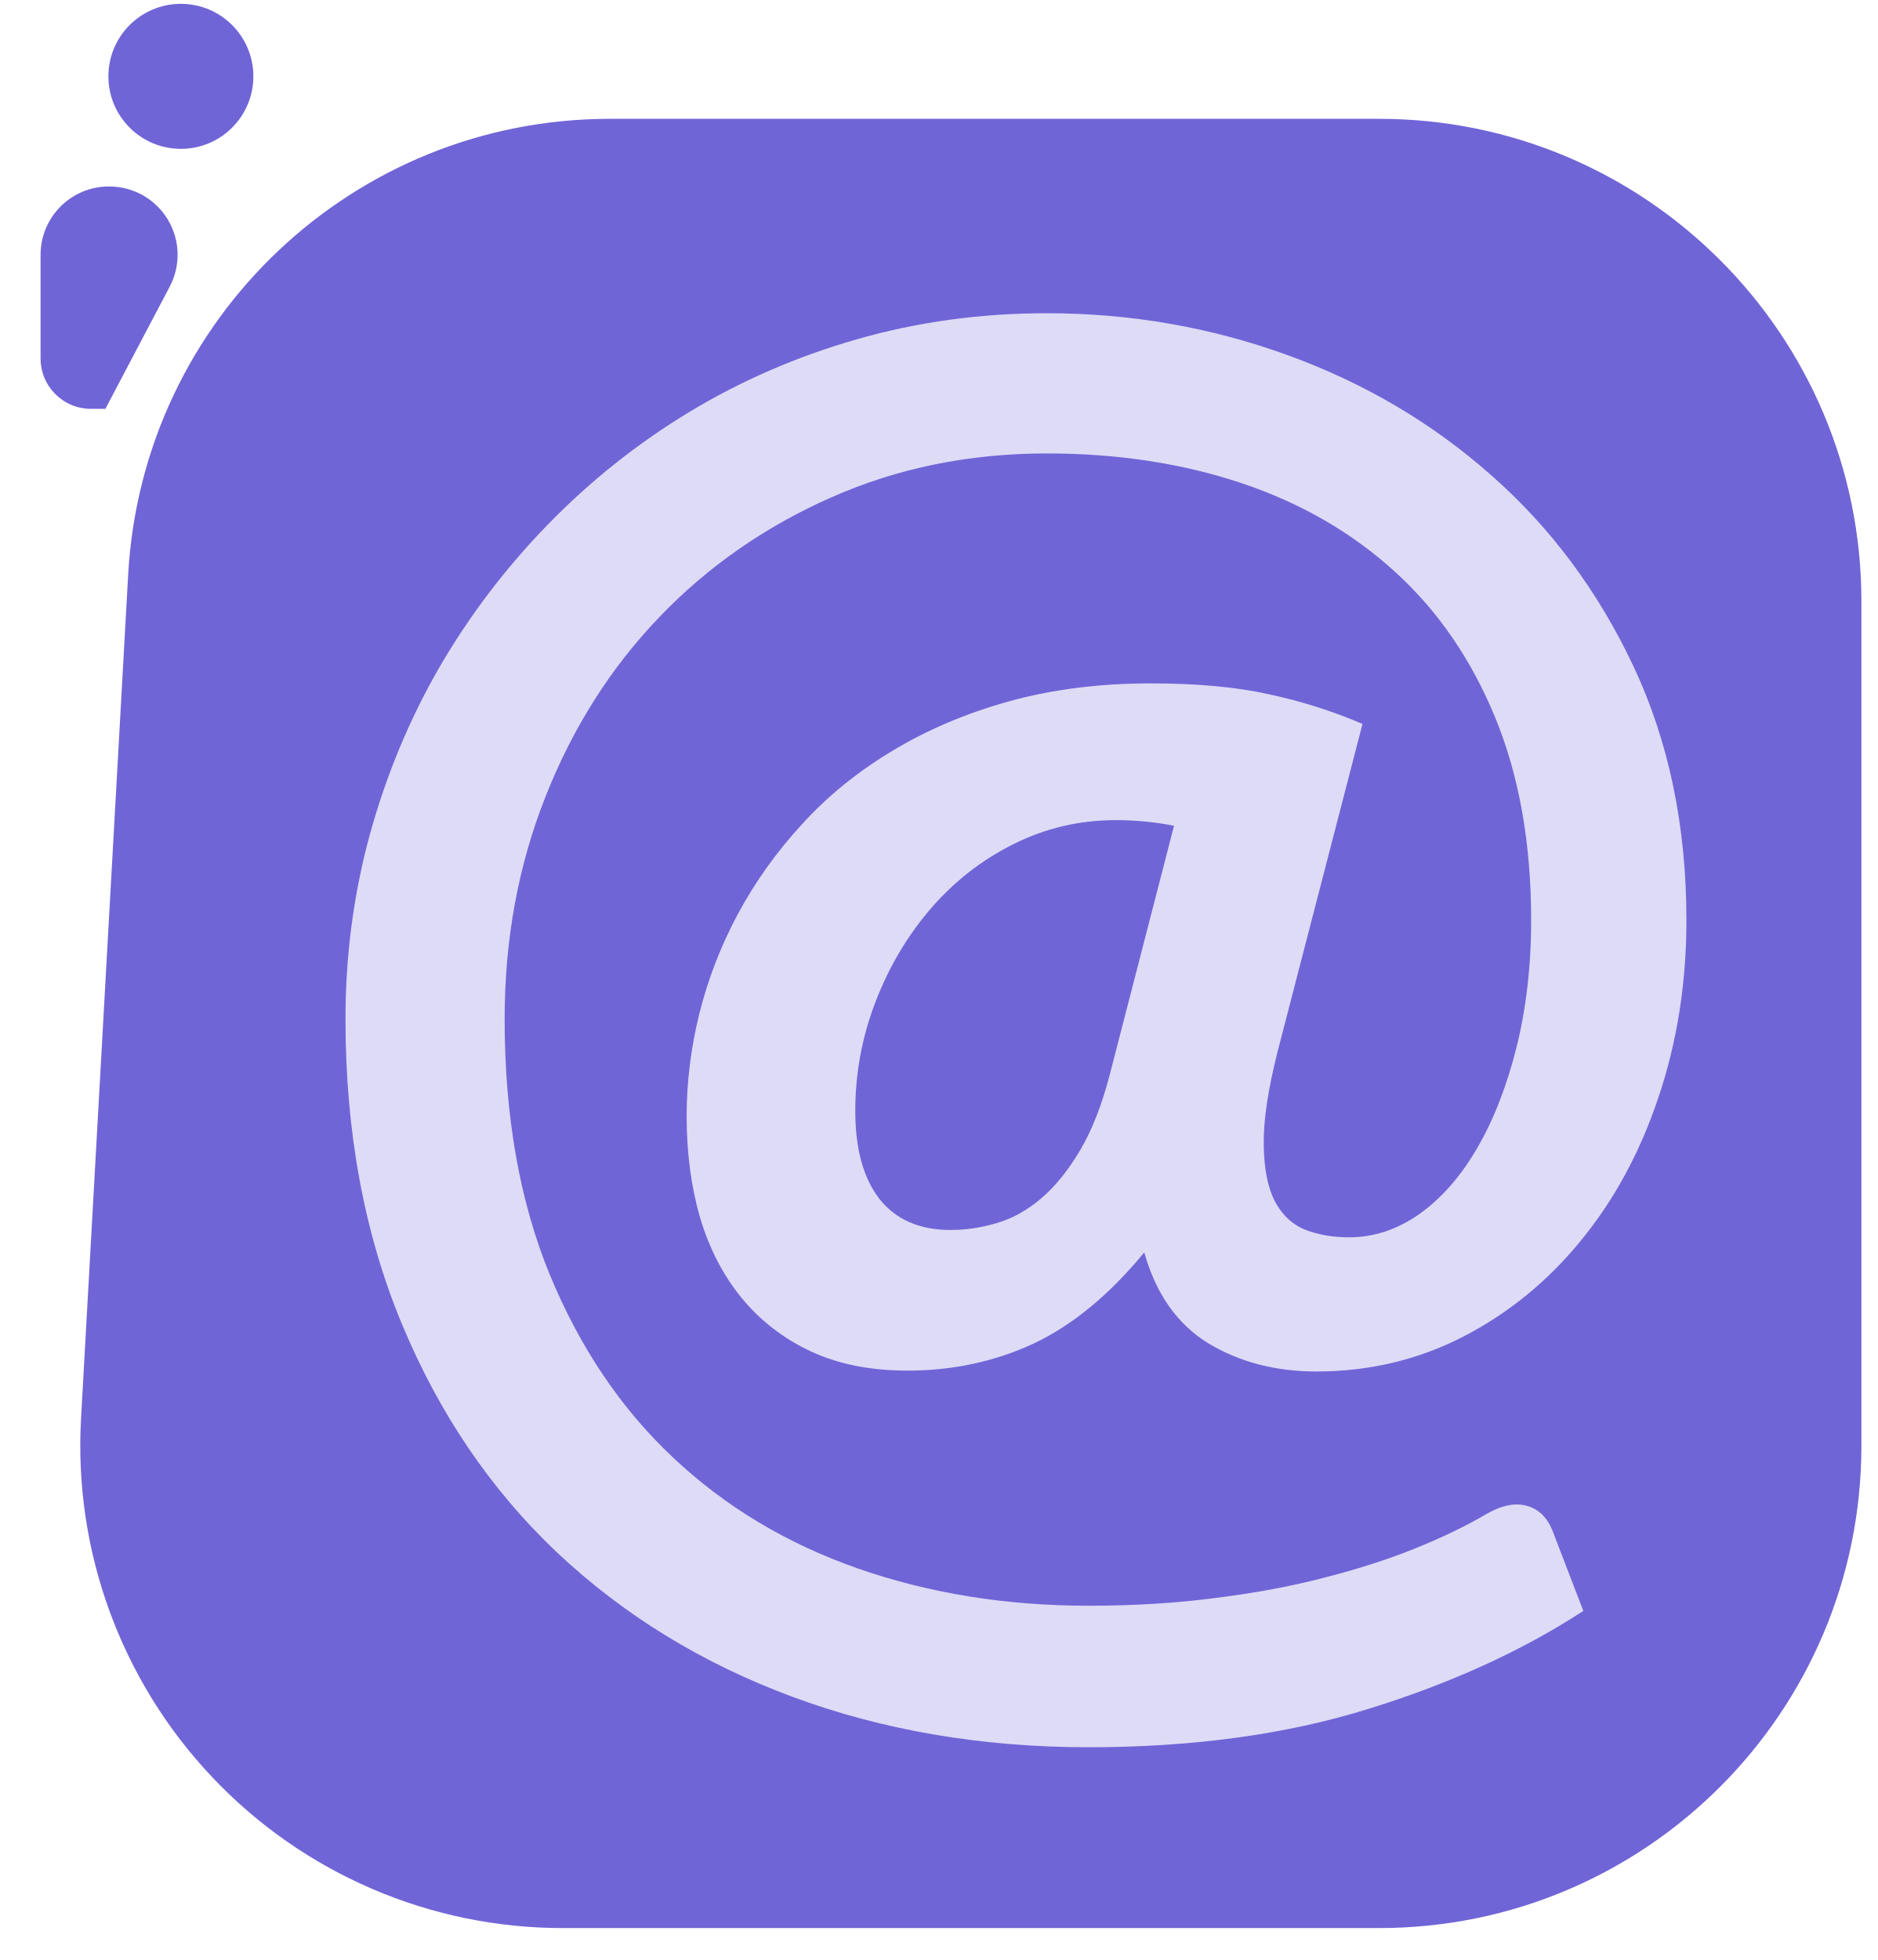
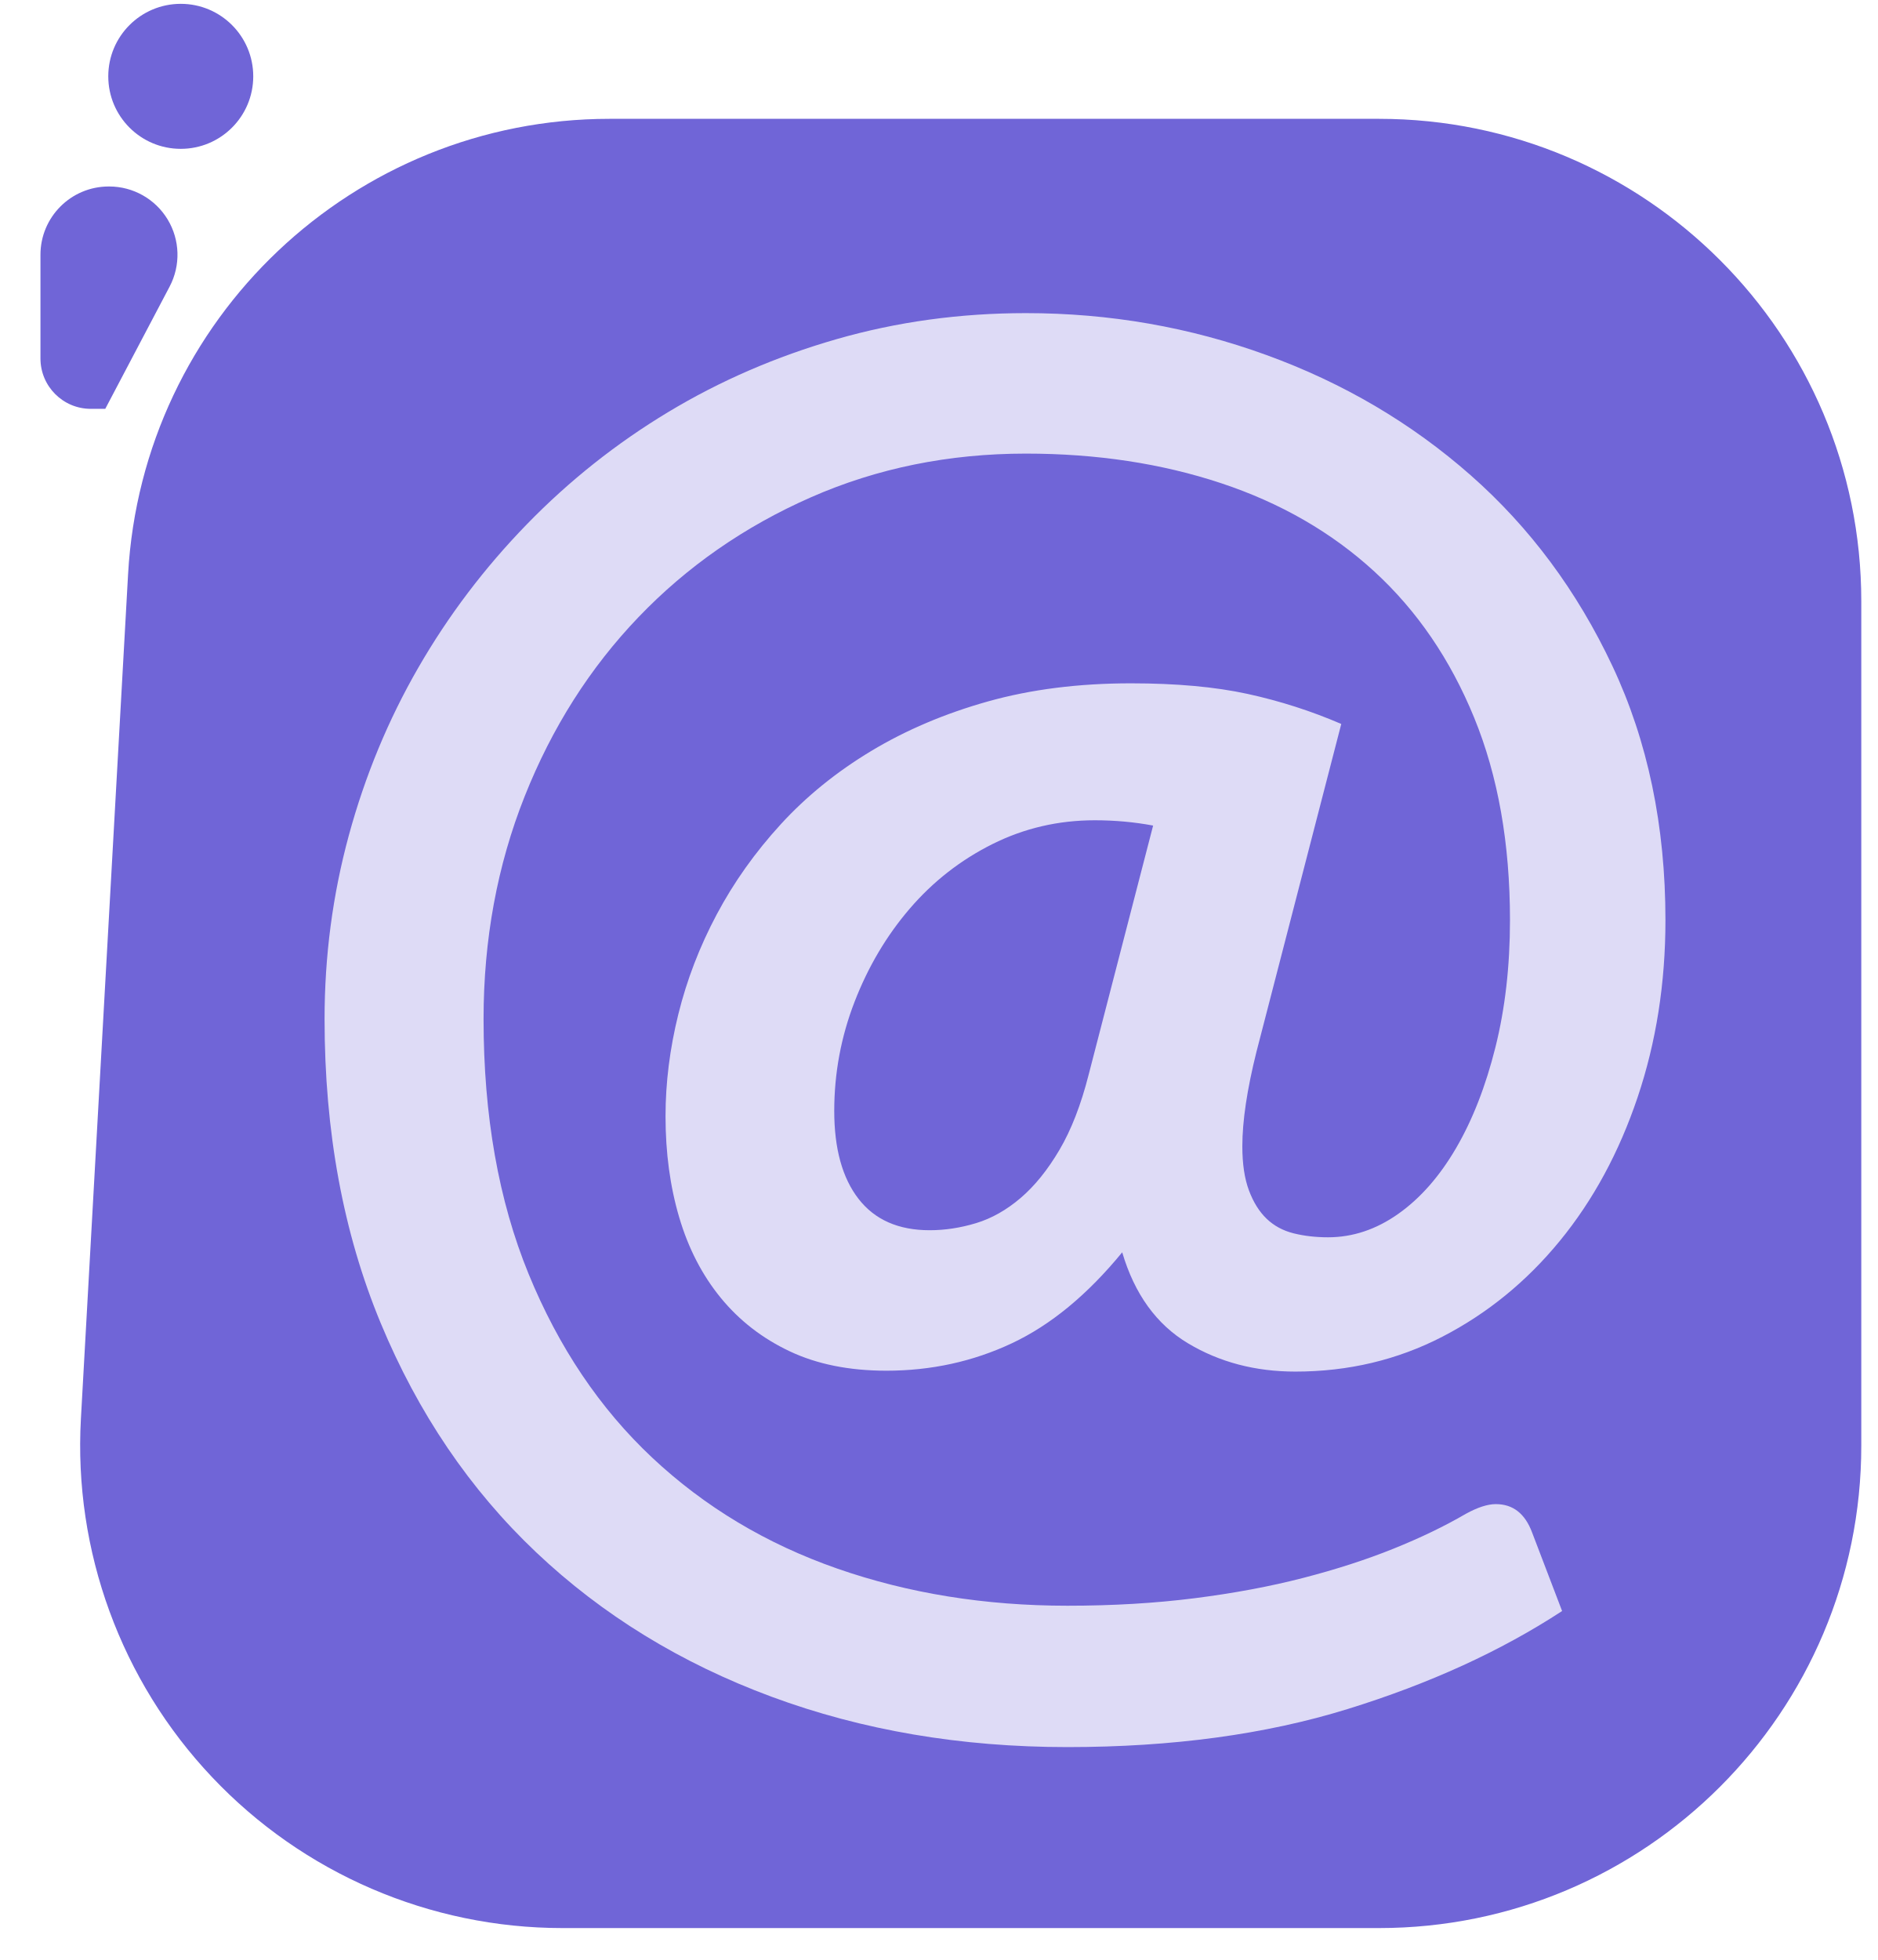
- <svg xmlns="http://www.w3.org/2000/svg" viewBox="0 0 46 48" xml:space="preserve" fill-rule="evenodd" clip-rule="evenodd" stroke-linejoin="round" stroke-miterlimit="2">
-   <g transform="matrix(1.26751 0 0 .5459 -3305.627 -232.2)">
+ <svg xmlns="http://www.w3.org/2000/svg" width="100%" height="100%" viewBox="0 0 46 48" version="1.1" xml:space="preserve" style="fill-rule:evenodd;clip-rule:evenodd;stroke-linejoin:round;stroke-miterlimit:2;">
+   <g transform="matrix(1.26751,0,0,0.5459,-3305.63,-232.2)">
    <g id="mail_icon">
-       <path d="M777 3526.93c0-19.29-15.638-34.93-34.928-34.93H686.35c-18.534 0-33.84 14.48-34.874 32.98l-3.416 61.14a34.92 34.92 0 0 0 9.497 25.95 34.913 34.913 0 0 0 25.377 10.93h59.138c19.29 0 34.928-15.64 34.928-34.93v-61.14Z" fill="#7065D7" transform="matrix(.26685 0 0 .61958 2436.6 -1732.89)" />
-       <path d="M777 3521.68c0-16.39-16.243-29.68-36.281-29.68h-10.4s-23.978 37.25-46.36 72.03c-8.027 12.47-7.492 27.46 1.409 39.53 8.9 12.06 24.869 19.44 42.094 19.44h.371c27.154 0 49.167-18.01 49.167-40.23v-61.09Z" fill="#7065D7" transform="matrix(-.02683 0 0 -.07615 2629.6 709.61)" />
-       <text x="575.658" y="3511.24" font-family="'Lato-Bold', 'Lato', sans-serif" font-weight="700" font-size="64" fill="#DEDBF6" transform="matrix(.53347 0 0 1.23863 2306 -3854.95)">@</text>
-       <circle cx="569.997" cy="3580" r="15.997" fill="#7065D7" transform="matrix(.08757 0 0 .20333 2561.55 -299.144)" />
+       <g transform="matrix(0.26685,0,0,0.61958,2436.6,-1732.89)">
+         <path d="M777,3526.93C777,3507.64 761.362,3492 742.072,3492L686.35,3492C667.816,3492 652.51,3506.48 651.476,3524.98L648.06,3586.12C647.523,3595.7 650.961,3605.1 657.557,3612.07C664.15,3619.05 673.336,3623 682.934,3623L742.072,3623C761.362,3623 777,3607.36 777,3588.07L777,3526.93Z" style="fill:rgb(112,101,215);" />
+       </g>
+       <g transform="matrix(-0.02683,0,0,-0.07615,2629.6,709.61)">
+         <path d="M777,3521.68C777,3505.29 760.757,3492 740.719,3492L730.319,3492C730.319,3492 706.341,3529.25 683.959,3564.03C675.932,3576.5 676.467,3591.49 685.368,3603.56C694.268,3615.62 710.237,3623 727.462,3623L727.833,3623C754.987,3623 777,3604.99 777,3582.77L777,3521.68Z" style="fill:rgb(112,101,215);" />
+       </g>
+       <g transform="matrix(0.53347,0,0,1.23863,2613.1,494.177)">
+         <path d="M37.312,-5.888C35.861,-5.888 34.565,-6.229 33.424,-6.912C32.283,-7.595 31.488,-8.693 31.04,-10.208C29.781,-8.672 28.448,-7.573 27.04,-6.912C25.632,-6.251 24.117,-5.92 22.496,-5.92C21.152,-5.92 19.984,-6.155 18.992,-6.624C18,-7.093 17.168,-7.739 16.496,-8.56C15.824,-9.381 15.323,-10.352 14.992,-11.472C14.661,-12.592 14.496,-13.813 14.496,-15.136C14.496,-16.352 14.651,-17.584 14.96,-18.832C15.269,-20.08 15.733,-21.285 16.352,-22.448C16.971,-23.611 17.744,-24.699 18.672,-25.712C19.6,-26.725 20.693,-27.611 21.952,-28.368C23.211,-29.125 24.619,-29.723 26.176,-30.16C27.733,-30.597 29.461,-30.816 31.36,-30.816C33.003,-30.816 34.411,-30.688 35.584,-30.432C36.757,-30.176 37.888,-29.813 38.976,-29.344L35.904,-17.472C35.563,-16.107 35.392,-14.965 35.392,-14.048C35.392,-13.408 35.472,-12.875 35.632,-12.448C35.792,-12.021 36.005,-11.68 36.272,-11.424C36.539,-11.168 36.864,-10.992 37.248,-10.896C37.632,-10.8 38.048,-10.752 38.496,-10.752C39.392,-10.752 40.24,-11.035 41.04,-11.6C41.84,-12.165 42.539,-12.96 43.136,-13.984C43.733,-15.008 44.208,-16.224 44.56,-17.632C44.912,-19.04 45.088,-20.576 45.088,-22.24C45.088,-25.013 44.656,-27.456 43.792,-29.568C42.928,-31.68 41.723,-33.445 40.176,-34.864C38.629,-36.283 36.779,-37.349 34.624,-38.064C32.469,-38.779 30.112,-39.136 27.552,-39.136C24.757,-39.136 22.16,-38.608 19.76,-37.552C17.36,-36.496 15.28,-35.051 13.52,-33.216C11.76,-31.381 10.384,-29.216 9.392,-26.72C8.4,-24.224 7.904,-21.536 7.904,-18.656C7.904,-15.157 8.448,-12.08 9.536,-9.424C10.624,-6.768 12.117,-4.549 14.016,-2.768C15.915,-0.987 18.149,0.352 20.72,1.248C23.291,2.144 26.069,2.592 29.056,2.592C30.699,2.592 32.235,2.501 33.664,2.32C35.093,2.139 36.405,1.893 37.6,1.584C38.795,1.275 39.883,0.923 40.864,0.528C41.845,0.133 42.72,-0.288 43.488,-0.736C43.915,-0.971 44.277,-1.088 44.576,-1.088C45.195,-1.088 45.632,-0.747 45.888,-0.064L46.976,2.784C44.757,4.235 42.165,5.419 39.2,6.336C36.235,7.253 32.853,7.712 29.056,7.712C25.195,7.712 21.621,7.104 18.336,5.888C15.051,4.672 12.208,2.928 9.808,0.656C7.408,-1.616 5.531,-4.384 4.176,-7.648C2.821,-10.912 2.144,-14.581 2.144,-18.656C2.144,-20.939 2.437,-23.157 3.024,-25.312C3.611,-27.467 4.448,-29.488 5.536,-31.376C6.624,-33.264 7.936,-34.997 9.472,-36.576C11.008,-38.155 12.715,-39.509 14.592,-40.64C16.469,-41.771 18.501,-42.651 20.688,-43.28C22.875,-43.909 25.163,-44.224 27.552,-44.224C30.581,-44.224 33.488,-43.717 36.272,-42.704C39.056,-41.691 41.52,-40.24 43.664,-38.352C45.808,-36.464 47.52,-34.16 48.8,-31.44C50.08,-28.72 50.72,-25.653 50.72,-22.24C50.72,-19.957 50.384,-17.819 49.712,-15.824C49.04,-13.829 48.101,-12.096 46.896,-10.624C45.691,-9.152 44.272,-7.995 42.64,-7.152C41.008,-6.309 39.232,-5.888 37.312,-5.888ZM24.064,-11.008C24.619,-11.008 25.179,-11.093 25.744,-11.264C26.309,-11.435 26.848,-11.739 27.36,-12.176C27.872,-12.613 28.341,-13.195 28.768,-13.92C29.195,-14.645 29.547,-15.552 29.824,-16.64L32.16,-25.664C31.477,-25.792 30.773,-25.856 30.048,-25.856C28.725,-25.856 27.488,-25.568 26.336,-24.992C25.184,-24.416 24.187,-23.637 23.344,-22.656C22.501,-21.675 21.835,-20.549 21.344,-19.28C20.853,-18.011 20.608,-16.693 20.608,-15.328C20.608,-13.963 20.901,-12.901 21.488,-12.144C22.075,-11.387 22.933,-11.008 24.064,-11.008Z" style="fill:rgb(222,219,246);fill-rule:nonzero;" />
+       </g>
+       <g transform="matrix(0.08757,0,0,0.20333,2561.55,-299.144)">
+         <circle cx="569.997" cy="3580" r="15.997" style="fill:rgb(112,101,215);" />
+       </g>
    </g>
  </g>
</svg>
